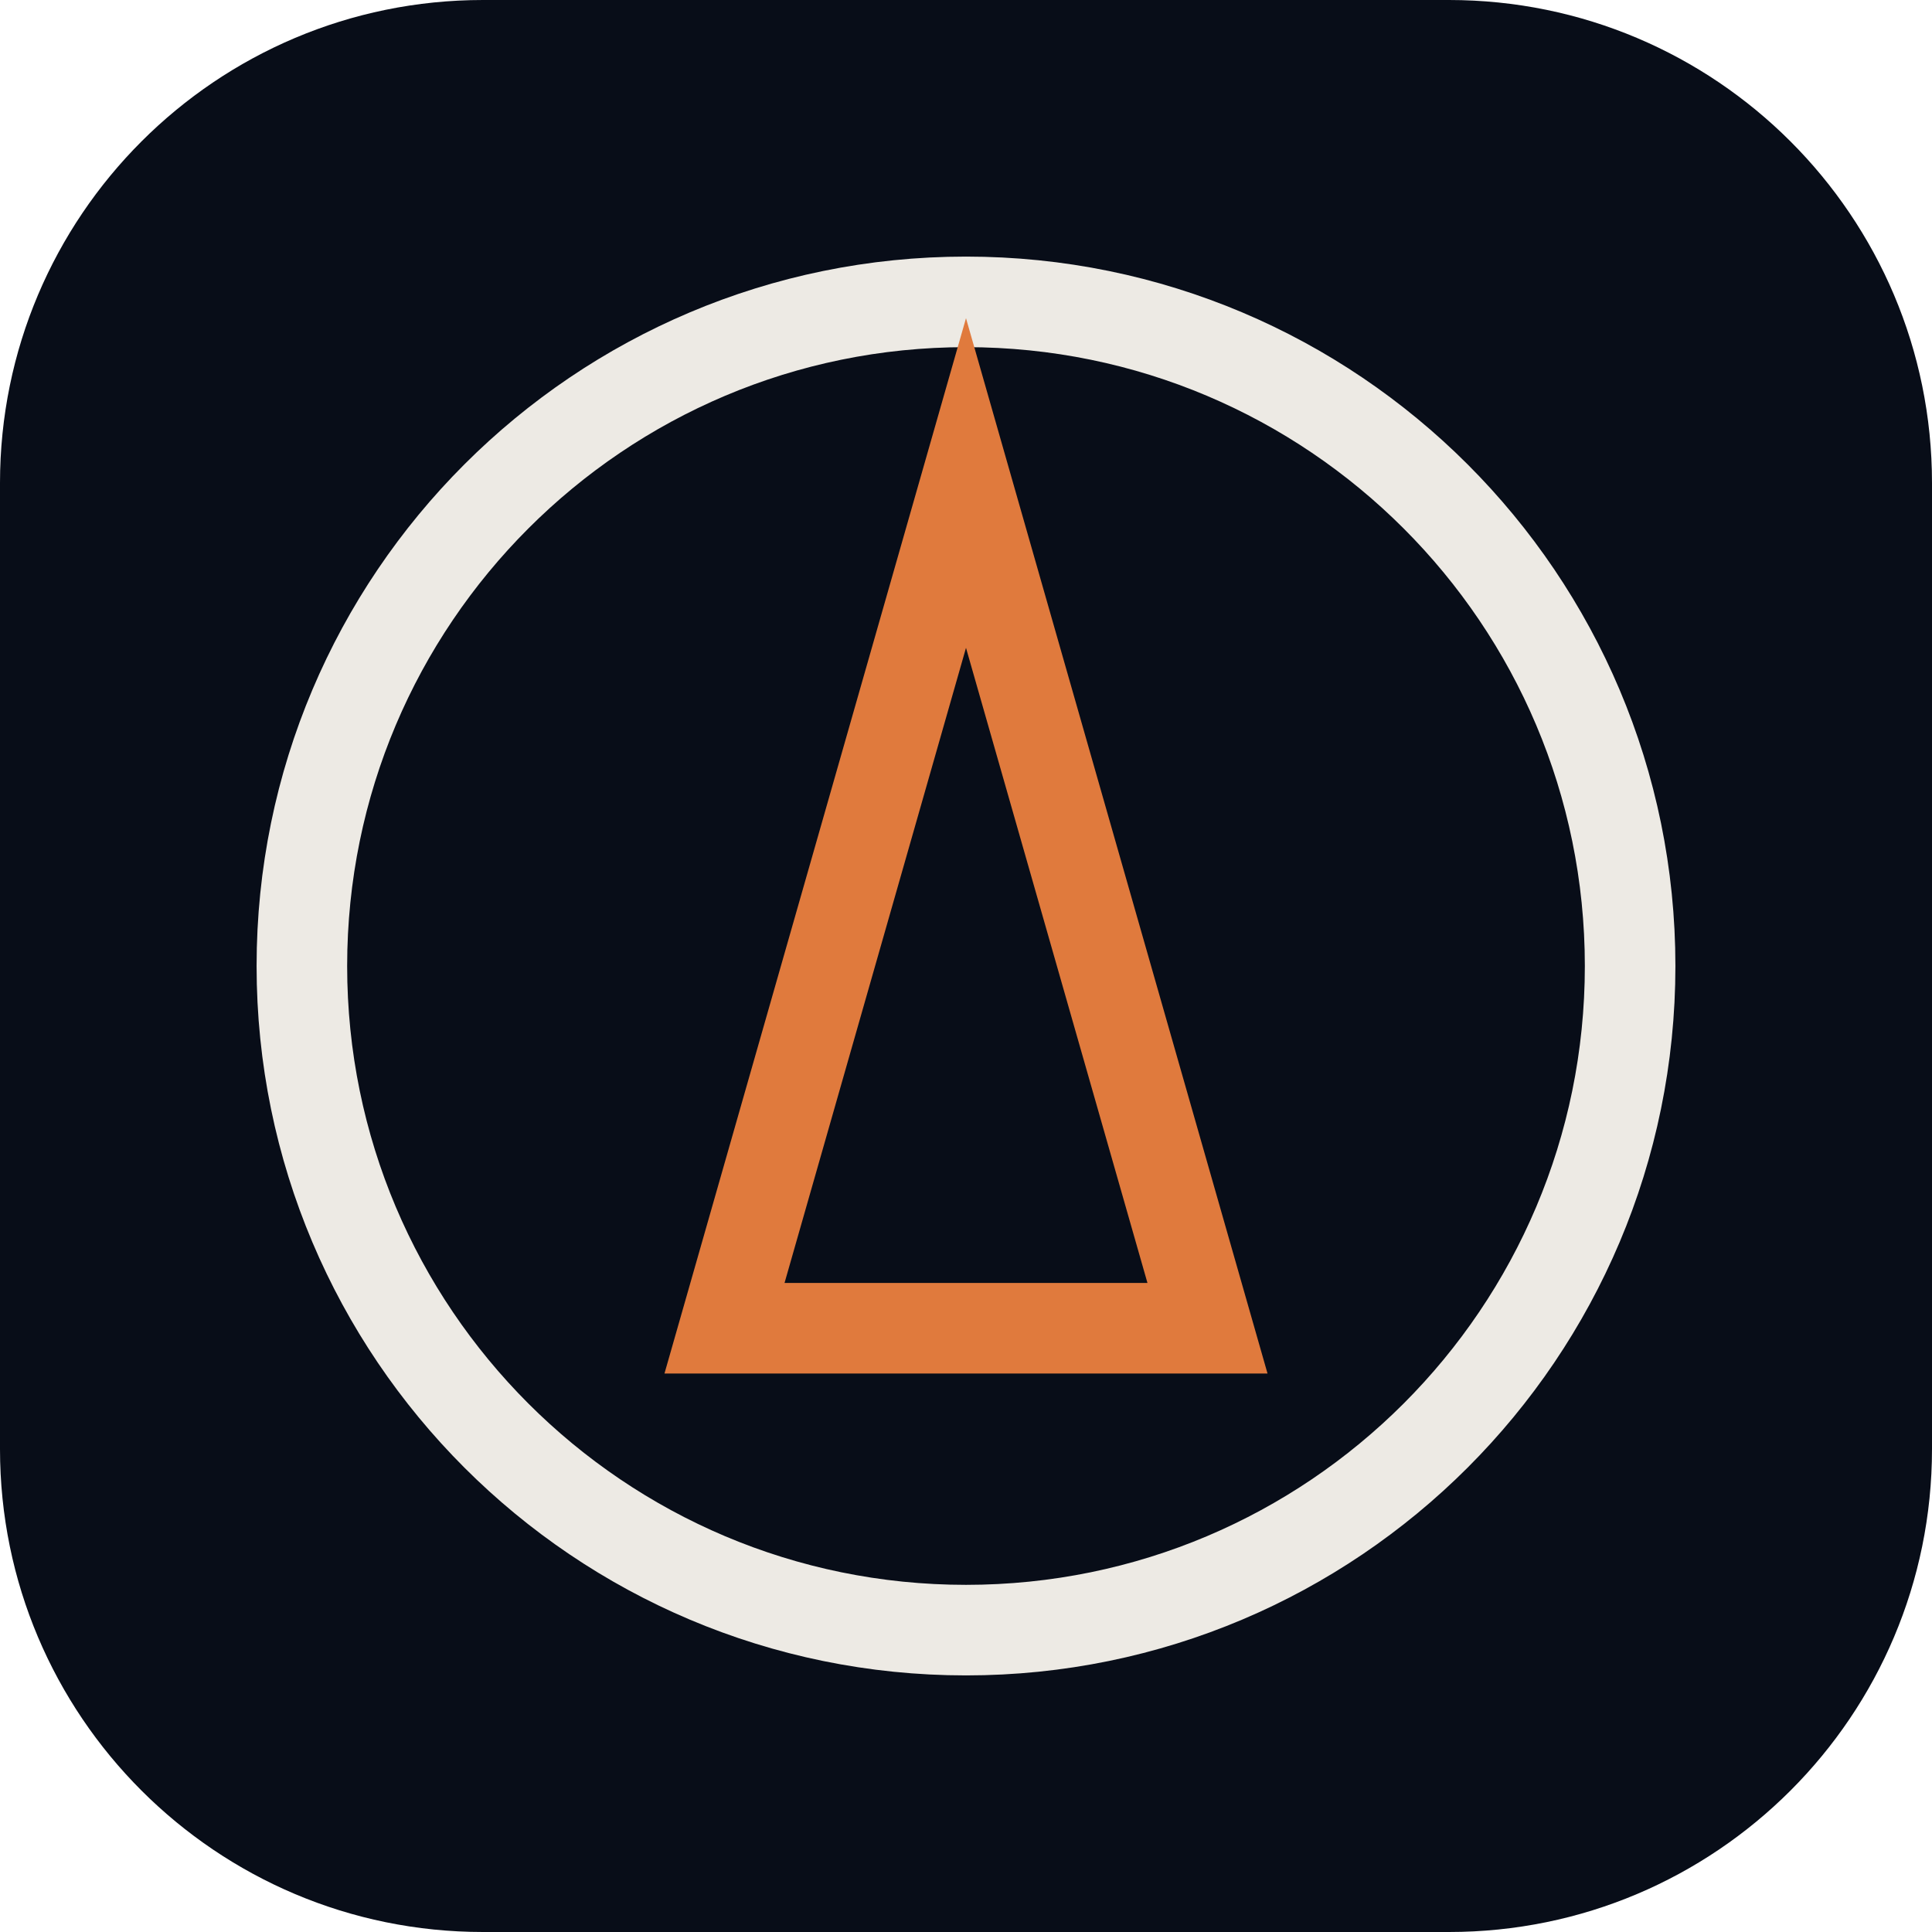
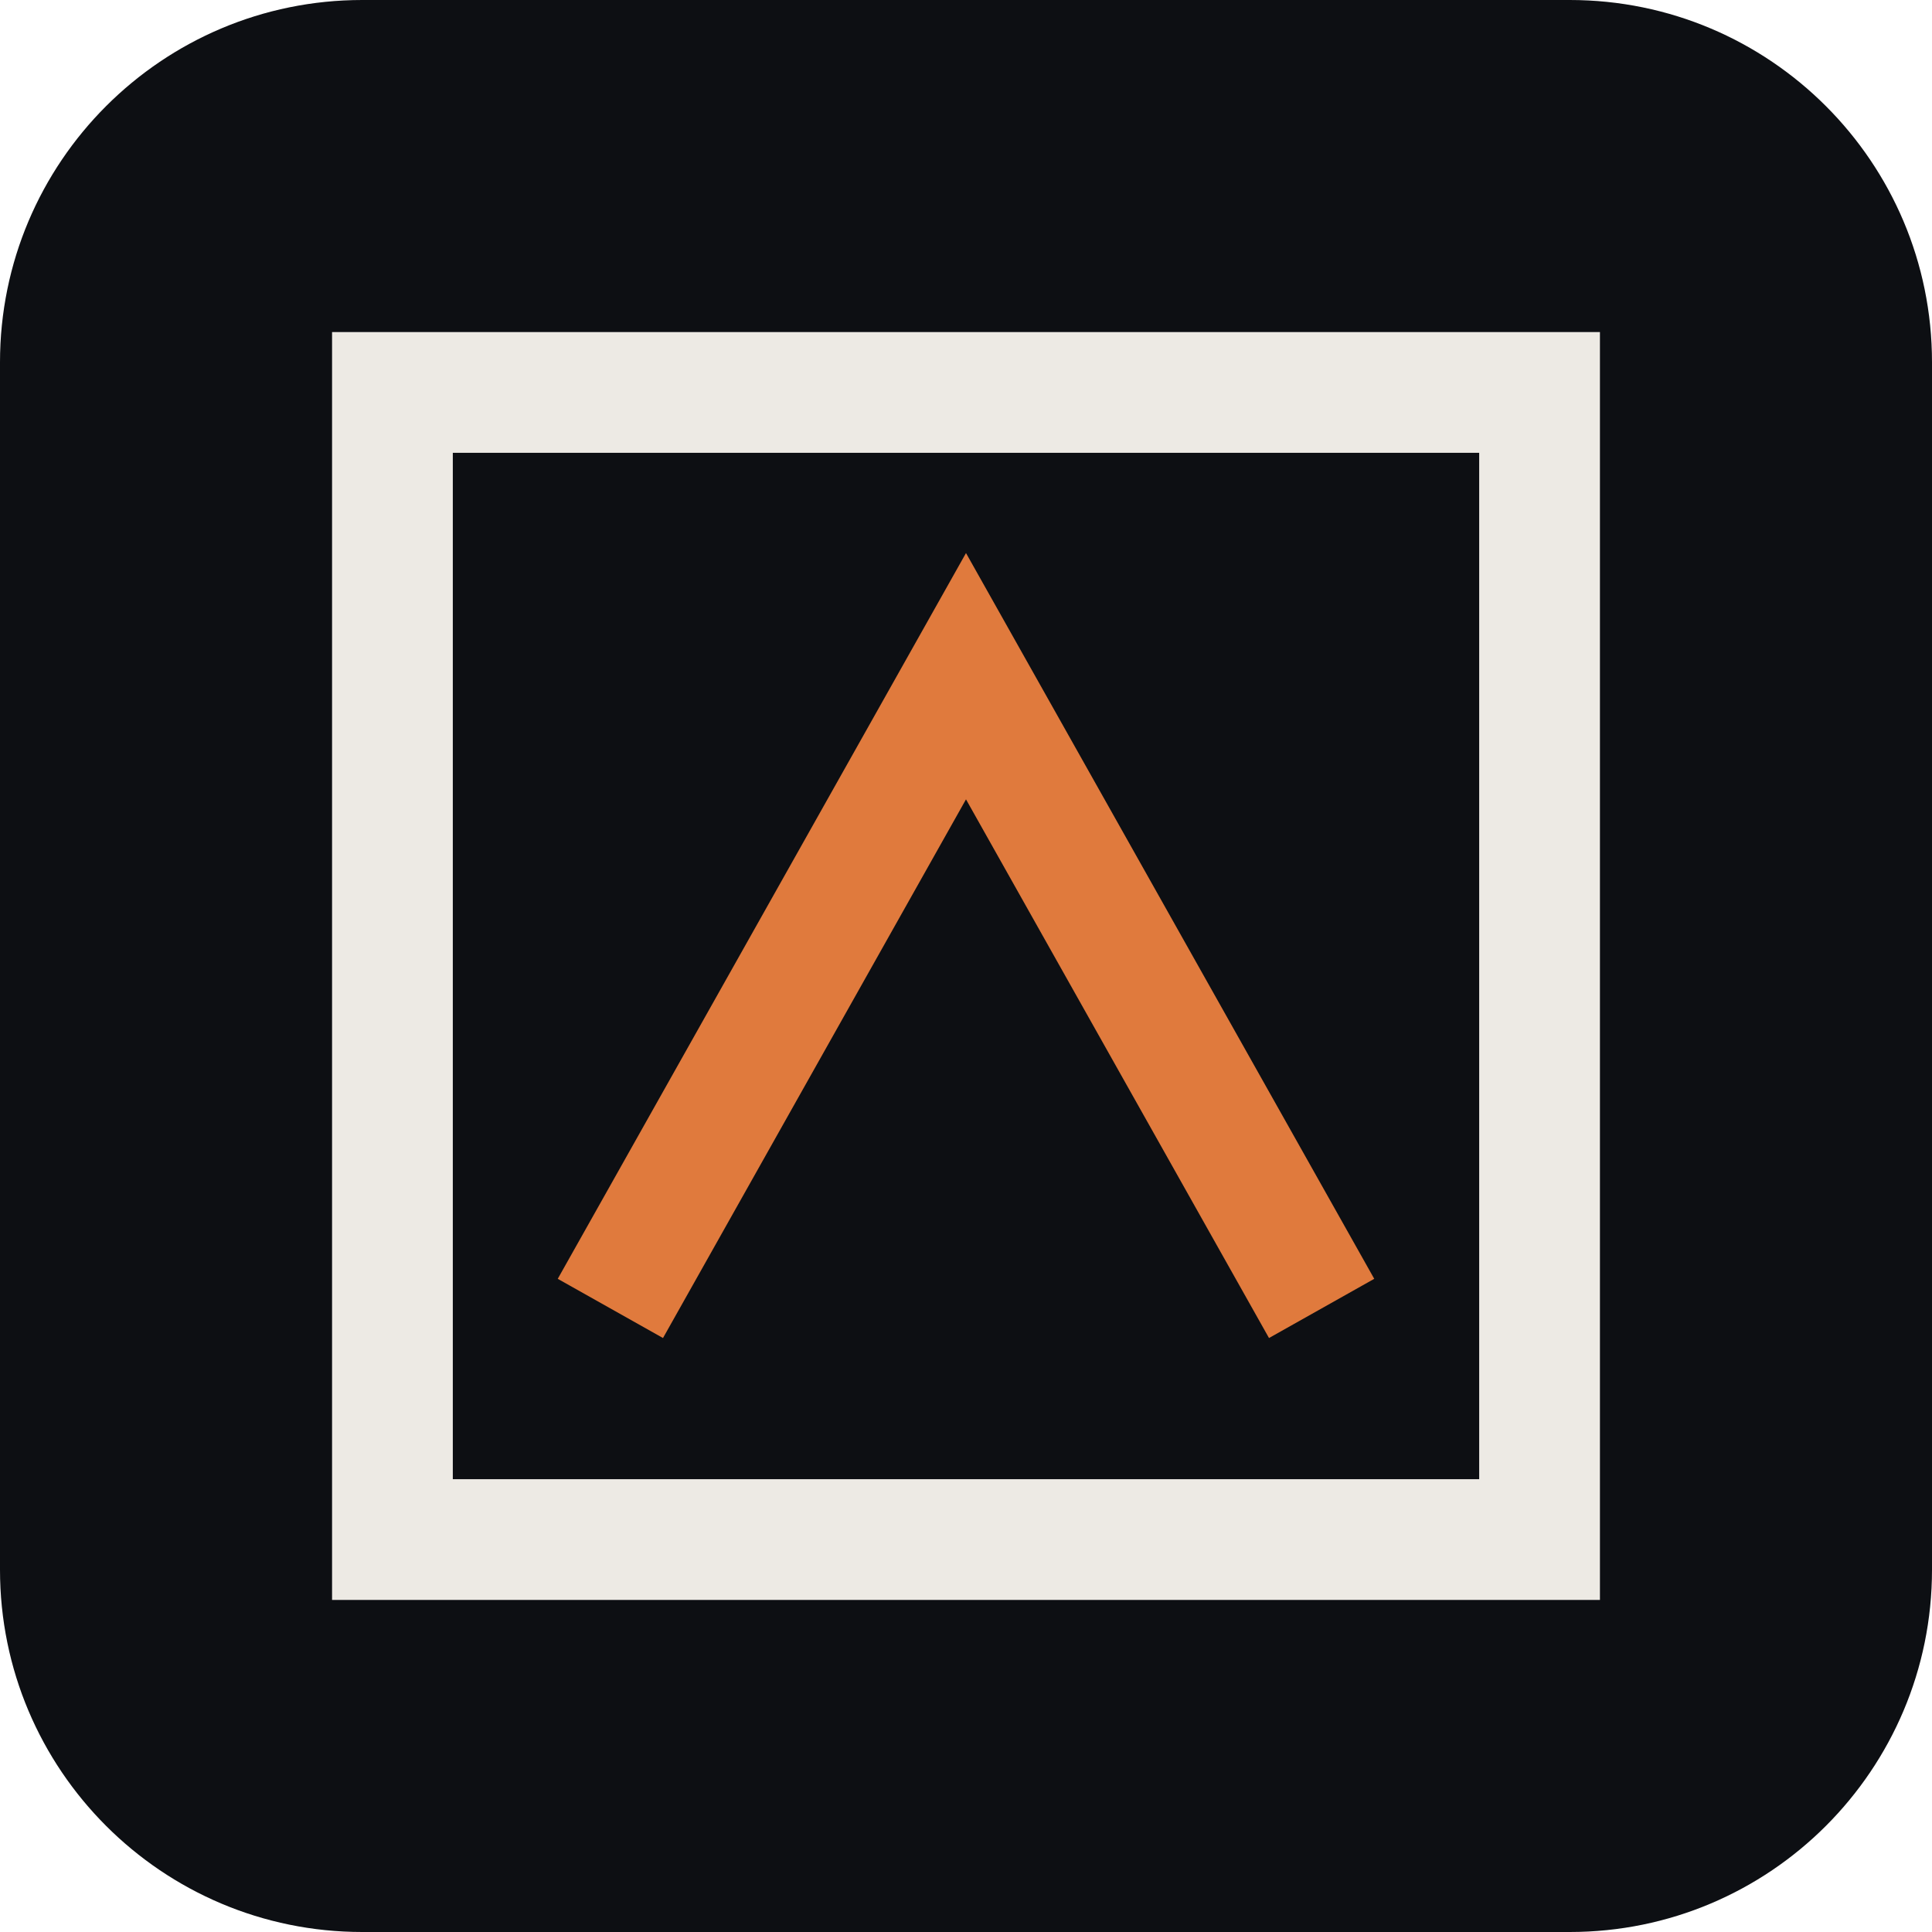
<svg xmlns="http://www.w3.org/2000/svg" viewBox="0 0 32 32">
-   <rect width="32" height="32" rx="8" fill="#080D18" />
-   <circle cx="16" cy="16" r="11" fill="none" stroke="#EDEAE4" stroke-width="1.5" />
-   <path d="M16 8 L20 22 H12 Z" fill="none" stroke="#E07A3D" stroke-width="1.5" />
+   <rect width="32" height="32" rx="6" fill="#0D0F13" />
+   <rect x="6.5" y="6.5" width="19" height="19" fill="none" stroke="#EDEAE4" stroke-width="2" />
+   <path d="M10.6 20.8 L16 11.2 L21.4 20.8" fill="none" stroke="#E07A3D" stroke-width="2" stroke-linecap="square" />
</svg>
